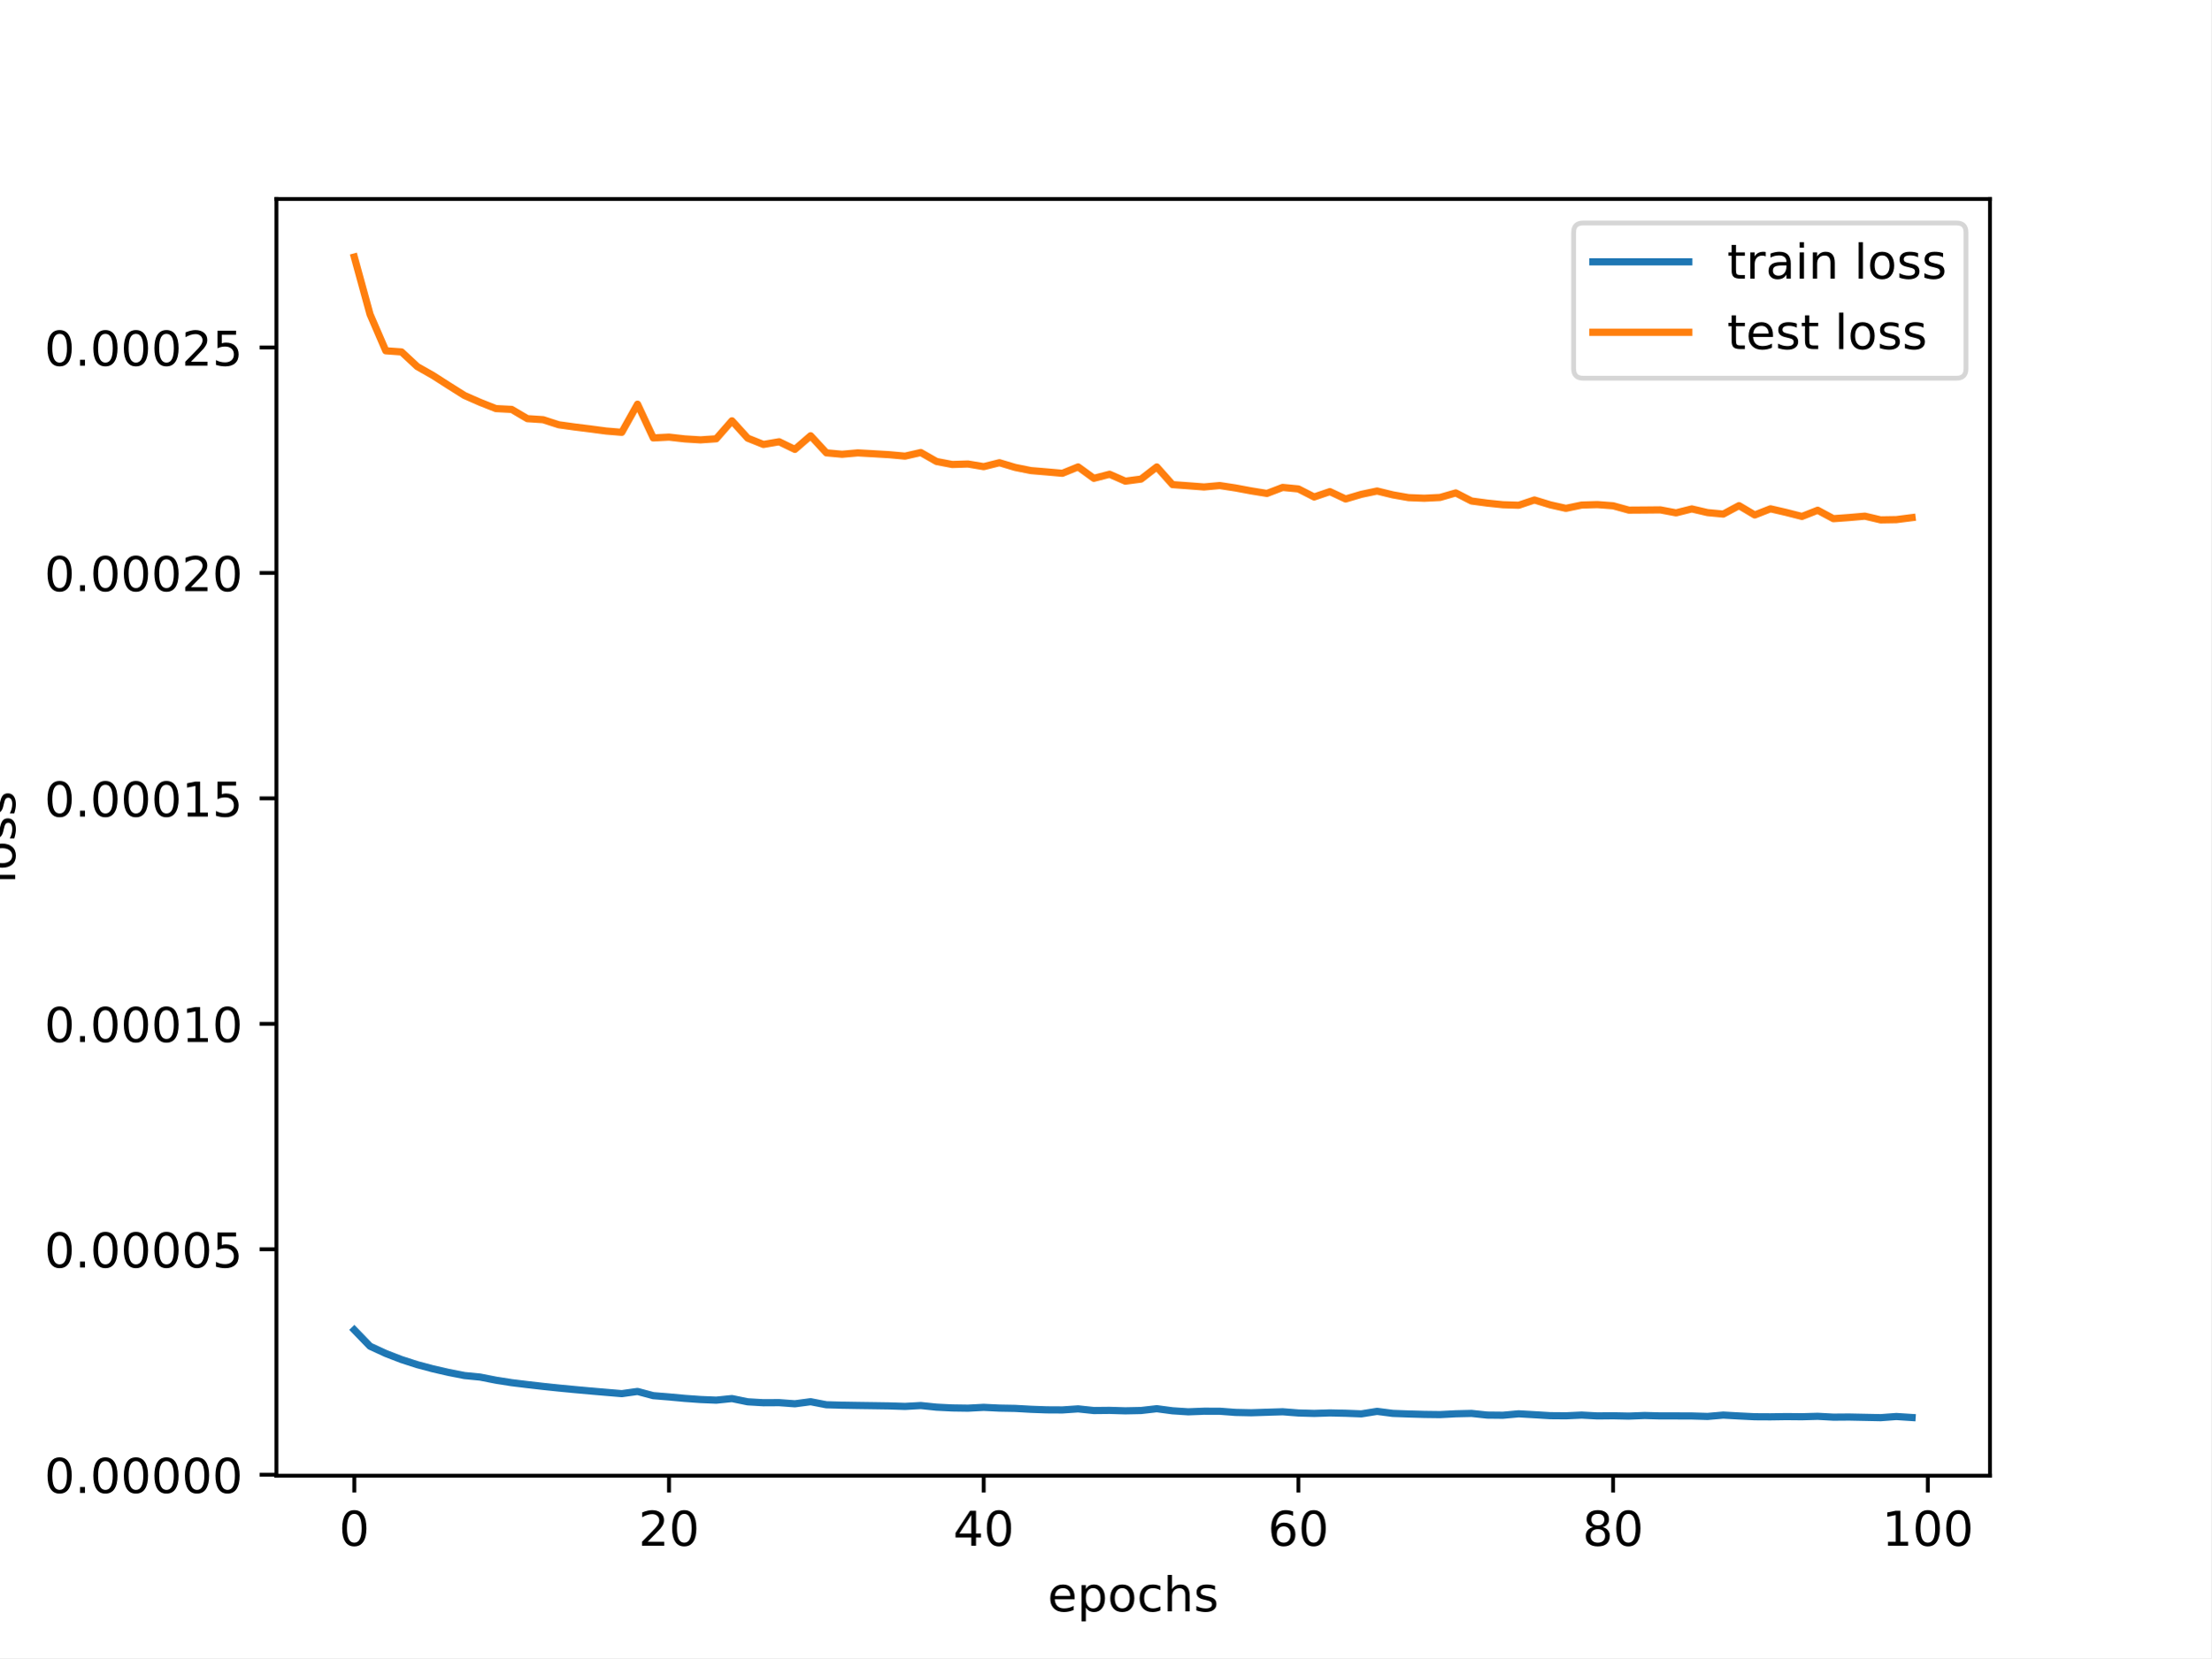
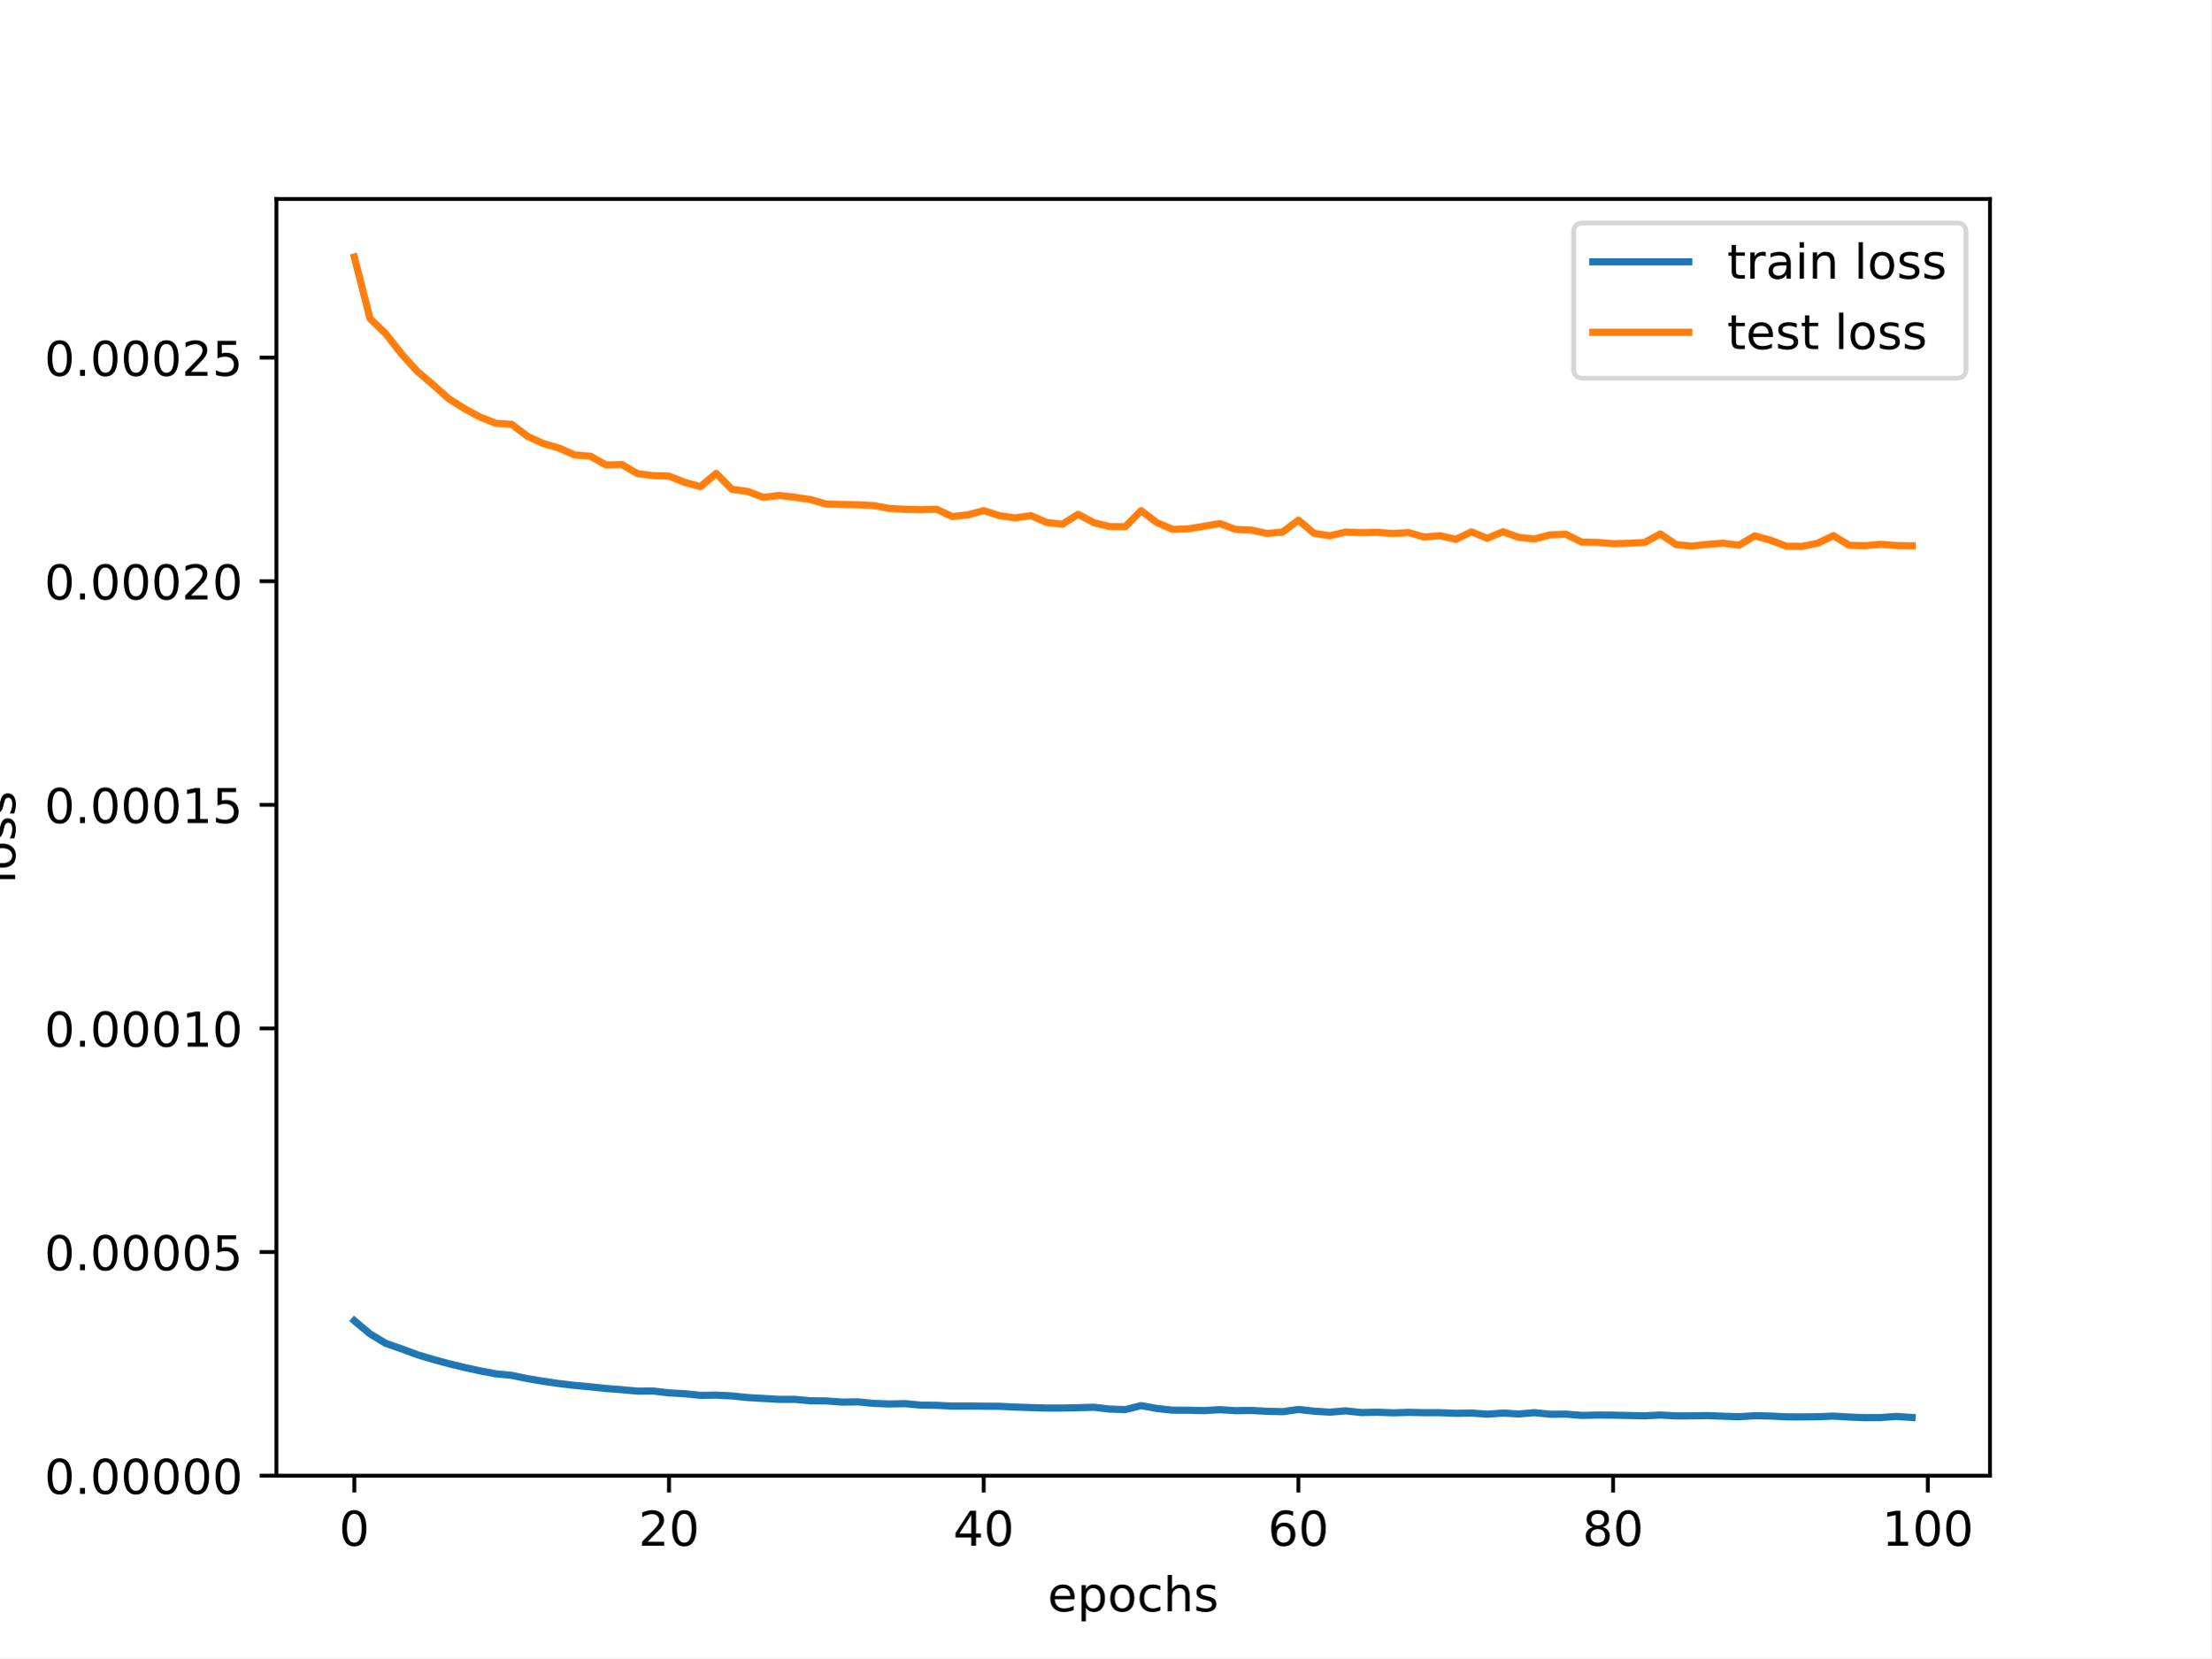
<svg xmlns="http://www.w3.org/2000/svg" xmlns:xlink="http://www.w3.org/1999/xlink" width="460.8pt" height="345.6pt" viewBox="0 0 460.8 345.6" version="1.1">
  <defs>
    <style type="text/css">*{stroke-linejoin: round; stroke-linecap: butt}</style>
  </defs>
  <g id="figure_1">
    <g id="patch_1">
      <path d="M 0 345.6  L 460.8 345.6  L 460.8 0  L 0 0  z " style="fill: #ffffff" />
    </g>
    <g id="axes_1">
      <g id="patch_2">
        <path d="M 57.6 307.584  L 414.72 307.584  L 414.72 41.472  L 57.6 41.472  z " style="fill: #ffffff" />
      </g>
      <g id="matplotlib.axis_1">
        <g id="xtick_1">
          <g id="line2d_1">
            <defs>
-               <path id="m5f73b2709a" d="M 0 0  L 0 3.5  " style="stroke: #000000; stroke-width: 0.8" />
-             </defs>
-             <g>
-               <use xlink:href="#m5f73b2709a" x="73.833" y="307.584" style="stroke: #000000; stroke-width: 0.8" />
+               <path id="mde86dbede6" d="M 0 0  L 0 3.5  " style="stroke: #000000; stroke-width: 0.8" />
+             </defs>
+             <g>
+               <use xlink:href="#mde86dbede6" x="73.833" y="307.584" style="stroke: #000000; stroke-width: 0.8" />
            </g>
          </g>
          <g id="text_1">
            <g transform="translate(70.65148 322.1824) scale(0.1 -0.1)">
              <defs>
                <path id="DejaVuSans-30" d="M 2034 4250  Q 1547 4250 1301 3770  Q 1056 3291 1056 2328  Q 1056 1369 1301 889  Q 1547 409 2034 409  Q 2525 409 2770 889  Q 3016 1369 3016 2328  Q 3016 3291 2770 3770  Q 2525 4250 2034 4250  z M 2034 4750  Q 2819 4750 3233 4129  Q 3647 3509 3647 2328  Q 3647 1150 3233 529  Q 2819 -91 2034 -91  Q 1250 -91 836 529  Q 422 1150 422 2328  Q 422 3509 836 4129  Q 1250 4750 2034 4750  z " transform="scale(0.015625)" />
              </defs>
              <use xlink:href="#DejaVuSans-30" />
            </g>
          </g>
        </g>
        <g id="xtick_2">
          <g id="line2d_2">
            <g>
-               <use xlink:href="#m5f73b2709a" x="139.42" y="307.584" style="stroke: #000000; stroke-width: 0.8" />
+               <use xlink:href="#mde86dbede6" x="139.42" y="307.584" style="stroke: #000000; stroke-width: 0.8" />
            </g>
          </g>
          <g id="text_2">
            <g transform="translate(133.057 322.1824) scale(0.1 -0.1)">
              <defs>
                <path id="DejaVuSans-32" d="M 1228 531  L 3431 531  L 3431 0  L 469 0  L 469 531  Q 828 903 1448 1529  Q 2069 2156 2228 2338  Q 2531 2678 2651 2914  Q 2772 3150 2772 3378  Q 2772 3750 2511 3984  Q 2250 4219 1831 4219  Q 1534 4219 1204 4116  Q 875 4013 500 3803  L 500 4441  Q 881 4594 1212 4672  Q 1544 4750 1819 4750  Q 2544 4750 2975 4387  Q 3406 4025 3406 3419  Q 3406 3131 3298 2873  Q 3191 2616 2906 2266  Q 2828 2175 2409 1742  Q 1991 1309 1228 531  z " transform="scale(0.015625)" />
              </defs>
              <use xlink:href="#DejaVuSans-32" />
              <use xlink:href="#DejaVuSans-30" x="63.623" />
            </g>
          </g>
        </g>
        <g id="xtick_3">
          <g id="line2d_3">
            <g>
-               <use xlink:href="#m5f73b2709a" x="205.006" y="307.584" style="stroke: #000000; stroke-width: 0.8" />
+               <use xlink:href="#mde86dbede6" x="205.006" y="307.584" style="stroke: #000000; stroke-width: 0.8" />
            </g>
          </g>
          <g id="text_3">
            <g transform="translate(198.6438 322.1824) scale(0.1 -0.1)">
              <defs>
                <path id="DejaVuSans-34" d="M 2419 4116  L 825 1625  L 2419 1625  L 2419 4116  z M 2253 4666  L 3047 4666  L 3047 1625  L 3713 1625  L 3713 1100  L 3047 1100  L 3047 0  L 2419 0  L 2419 1100  L 313 1100  L 313 1709  L 2253 4666  z " transform="scale(0.015625)" />
              </defs>
              <use xlink:href="#DejaVuSans-34" />
              <use xlink:href="#DejaVuSans-30" x="63.623" />
            </g>
          </g>
        </g>
        <g id="xtick_4">
          <g id="line2d_4">
            <g>
-               <use xlink:href="#m5f73b2709a" x="270.593" y="307.584" style="stroke: #000000; stroke-width: 0.8" />
+               <use xlink:href="#mde86dbede6" x="270.593" y="307.584" style="stroke: #000000; stroke-width: 0.8" />
            </g>
          </g>
          <g id="text_4">
            <g transform="translate(264.2306 322.1824) scale(0.1 -0.1)">
              <defs>
                <path id="DejaVuSans-36" d="M 2113 2584  Q 1688 2584 1439 2293  Q 1191 2003 1191 1497  Q 1191 994 1439 701  Q 1688 409 2113 409  Q 2538 409 2786 701  Q 3034 994 3034 1497  Q 3034 2003 2786 2293  Q 2538 2584 2113 2584  z M 3366 4563  L 3366 3988  Q 3128 4100 2886 4159  Q 2644 4219 2406 4219  Q 1781 4219 1451 3797  Q 1122 3375 1075 2522  Q 1259 2794 1537 2939  Q 1816 3084 2150 3084  Q 2853 3084 3261 2657  Q 3669 2231 3669 1497  Q 3669 778 3244 343  Q 2819 -91 2113 -91  Q 1303 -91 875 529  Q 447 1150 447 2328  Q 447 3434 972 4092  Q 1497 4750 2381 4750  Q 2619 4750 2861 4703  Q 3103 4656 3366 4563  z " transform="scale(0.015625)" />
              </defs>
              <use xlink:href="#DejaVuSans-36" />
              <use xlink:href="#DejaVuSans-30" x="63.623" />
            </g>
          </g>
        </g>
        <g id="xtick_5">
          <g id="line2d_5">
            <g>
-               <use xlink:href="#m5f73b2709a" x="336.18" y="307.584" style="stroke: #000000; stroke-width: 0.8" />
+               <use xlink:href="#mde86dbede6" x="336.18" y="307.584" style="stroke: #000000; stroke-width: 0.8" />
            </g>
          </g>
          <g id="text_5">
            <g transform="translate(329.8173 322.1824) scale(0.1 -0.1)">
              <defs>
                <path id="DejaVuSans-38" d="M 2034 2216  Q 1584 2216 1326 1975  Q 1069 1734 1069 1313  Q 1069 891 1326 650  Q 1584 409 2034 409  Q 2484 409 2743 651  Q 3003 894 3003 1313  Q 3003 1734 2745 1975  Q 2488 2216 2034 2216  z M 1403 2484  Q 997 2584 770 2862  Q 544 3141 544 3541  Q 544 4100 942 4425  Q 1341 4750 2034 4750  Q 2731 4750 3128 4425  Q 3525 4100 3525 3541  Q 3525 3141 3298 2862  Q 3072 2584 2669 2484  Q 3125 2378 3379 2068  Q 3634 1759 3634 1313  Q 3634 634 3220 271  Q 2806 -91 2034 -91  Q 1263 -91 848 271  Q 434 634 434 1313  Q 434 1759 690 2068  Q 947 2378 1403 2484  z M 1172 3481  Q 1172 3119 1398 2916  Q 1625 2713 2034 2713  Q 2441 2713 2670 2916  Q 2900 3119 2900 3481  Q 2900 3844 2670 4047  Q 2441 4250 2034 4250  Q 1625 4250 1398 4047  Q 1172 3844 1172 3481  z " transform="scale(0.015625)" />
              </defs>
              <use xlink:href="#DejaVuSans-38" />
              <use xlink:href="#DejaVuSans-30" x="63.623" />
            </g>
          </g>
        </g>
        <g id="xtick_6">
          <g id="line2d_6">
            <g>
-               <use xlink:href="#m5f73b2709a" x="401.767" y="307.584" style="stroke: #000000; stroke-width: 0.8" />
+               <use xlink:href="#mde86dbede6" x="401.767" y="307.584" style="stroke: #000000; stroke-width: 0.8" />
            </g>
          </g>
          <g id="text_6">
            <g transform="translate(392.2229 322.1824) scale(0.1 -0.1)">
              <defs>
                <path id="DejaVuSans-31" d="M 794 531  L 1825 531  L 1825 4091  L 703 3866  L 703 4441  L 1819 4666  L 2450 4666  L 2450 531  L 3481 531  L 3481 0  L 794 0  L 794 531  z " transform="scale(0.015625)" />
              </defs>
              <use xlink:href="#DejaVuSans-31" />
              <use xlink:href="#DejaVuSans-30" x="63.623" />
              <use xlink:href="#DejaVuSans-30" x="127.246" />
            </g>
          </g>
        </g>
        <g id="text_7">
          <g transform="translate(218.3272 335.8606) scale(0.1 -0.1)">
            <defs>
              <path id="DejaVuSans-65" d="M 3597 1894  L 3597 1613  L 953 1613  Q 991 1019 1311 708  Q 1631 397 2203 397  Q 2534 397 2845 478  Q 3156 559 3463 722  L 3463 178  Q 3153 47 2828 -22  Q 2503 -91 2169 -91  Q 1331 -91 842 396  Q 353 884 353 1716  Q 353 2575 817 3079  Q 1281 3584 2069 3584  Q 2775 3584 3186 3129  Q 3597 2675 3597 1894  z M 3022 2063  Q 3016 2534 2758 2815  Q 2500 3097 2075 3097  Q 1594 3097 1305 2825  Q 1016 2553 972 2059  L 3022 2063  z " transform="scale(0.015625)" />
              <path id="DejaVuSans-70" d="M 1159 525  L 1159 -1331  L 581 -1331  L 581 3500  L 1159 3500  L 1159 2969  Q 1341 3281 1617 3432  Q 1894 3584 2278 3584  Q 2916 3584 3314 3078  Q 3713 2572 3713 1747  Q 3713 922 3314 415  Q 2916 -91 2278 -91  Q 1894 -91 1617 61  Q 1341 213 1159 525  z M 3116 1747  Q 3116 2381 2855 2742  Q 2594 3103 2138 3103  Q 1681 3103 1420 2742  Q 1159 2381 1159 1747  Q 1159 1113 1420 752  Q 1681 391 2138 391  Q 2594 391 2855 752  Q 3116 1113 3116 1747  z " transform="scale(0.015625)" />
              <path id="DejaVuSans-6f" d="M 1959 3097  Q 1497 3097 1228 2736  Q 959 2375 959 1747  Q 959 1119 1226 758  Q 1494 397 1959 397  Q 2419 397 2687 759  Q 2956 1122 2956 1747  Q 2956 2369 2687 2733  Q 2419 3097 1959 3097  z M 1959 3584  Q 2709 3584 3137 3096  Q 3566 2609 3566 1747  Q 3566 888 3137 398  Q 2709 -91 1959 -91  Q 1206 -91 779 398  Q 353 888 353 1747  Q 353 2609 779 3096  Q 1206 3584 1959 3584  z " transform="scale(0.015625)" />
              <path id="DejaVuSans-63" d="M 3122 3366  L 3122 2828  Q 2878 2963 2633 3030  Q 2388 3097 2138 3097  Q 1578 3097 1268 2742  Q 959 2388 959 1747  Q 959 1106 1268 751  Q 1578 397 2138 397  Q 2388 397 2633 464  Q 2878 531 3122 666  L 3122 134  Q 2881 22 2623 -34  Q 2366 -91 2075 -91  Q 1284 -91 818 406  Q 353 903 353 1747  Q 353 2603 823 3093  Q 1294 3584 2113 3584  Q 2378 3584 2631 3529  Q 2884 3475 3122 3366  z " transform="scale(0.015625)" />
              <path id="DejaVuSans-68" d="M 3513 2113  L 3513 0  L 2938 0  L 2938 2094  Q 2938 2591 2744 2837  Q 2550 3084 2163 3084  Q 1697 3084 1428 2787  Q 1159 2491 1159 1978  L 1159 0  L 581 0  L 581 4863  L 1159 4863  L 1159 2956  Q 1366 3272 1645 3428  Q 1925 3584 2291 3584  Q 2894 3584 3203 3211  Q 3513 2838 3513 2113  z " transform="scale(0.015625)" />
              <path id="DejaVuSans-73" d="M 2834 3397  L 2834 2853  Q 2591 2978 2328 3040  Q 2066 3103 1784 3103  Q 1356 3103 1142 2972  Q 928 2841 928 2578  Q 928 2378 1081 2264  Q 1234 2150 1697 2047  L 1894 2003  Q 2506 1872 2764 1633  Q 3022 1394 3022 966  Q 3022 478 2636 193  Q 2250 -91 1575 -91  Q 1294 -91 989 -36  Q 684 19 347 128  L 347 722  Q 666 556 975 473  Q 1284 391 1588 391  Q 1994 391 2212 530  Q 2431 669 2431 922  Q 2431 1156 2273 1281  Q 2116 1406 1581 1522  L 1381 1569  Q 847 1681 609 1914  Q 372 2147 372 2553  Q 372 3047 722 3315  Q 1072 3584 1716 3584  Q 2034 3584 2315 3537  Q 2597 3491 2834 3397  z " transform="scale(0.015625)" />
            </defs>
            <use xlink:href="#DejaVuSans-65" />
            <use xlink:href="#DejaVuSans-70" x="61.523" />
            <use xlink:href="#DejaVuSans-6f" x="125" />
            <use xlink:href="#DejaVuSans-63" x="186.182" />
            <use xlink:href="#DejaVuSans-68" x="241.162" />
            <use xlink:href="#DejaVuSans-73" x="304.541" />
          </g>
        </g>
      </g>
      <g id="matplotlib.axis_2">
        <g id="ytick_1">
          <g id="line2d_7">
            <defs>
-               <path id="m7070f771f1" d="M 0 0  L -3.5 0  " style="stroke: #000000; stroke-width: 0.8" />
-             </defs>
-             <g>
-               <use xlink:href="#m7070f771f1" x="57.6" y="307.382" style="stroke: #000000; stroke-width: 0.8" />
+               <path id="m8fca092d55" d="M 0 0  L -3.5 0  " style="stroke: #000000; stroke-width: 0.8" />
+             </defs>
+             <g>
+               <use xlink:href="#m8fca092d55" x="57.6" y="307.576" style="stroke: #000000; stroke-width: 0.8" />
            </g>
          </g>
          <g id="text_8">
-             <g transform="translate(9.246875 311.1814) scale(0.1 -0.1)">
+             <g transform="translate(9.246875 311.3754) scale(0.1 -0.1)">
              <defs>
                <path id="DejaVuSans-2e" d="M 684 794  L 1344 794  L 1344 0  L 684 0  L 684 794  z " transform="scale(0.015625)" />
              </defs>
              <use xlink:href="#DejaVuSans-30" />
              <use xlink:href="#DejaVuSans-2e" x="63.623" />
              <use xlink:href="#DejaVuSans-30" x="95.41" />
              <use xlink:href="#DejaVuSans-30" x="159.033" />
              <use xlink:href="#DejaVuSans-30" x="222.656" />
              <use xlink:href="#DejaVuSans-30" x="286.279" />
              <use xlink:href="#DejaVuSans-30" x="349.902" />
            </g>
          </g>
        </g>
        <g id="ytick_2">
          <g id="line2d_8">
            <g>
-               <use xlink:href="#m7070f771f1" x="57.6" y="260.389" style="stroke: #000000; stroke-width: 0.8" />
+               <use xlink:href="#m8fca092d55" x="57.6" y="260.967" style="stroke: #000000; stroke-width: 0.8" />
            </g>
          </g>
          <g id="text_9">
-             <g transform="translate(9.246875 264.1881) scale(0.1 -0.1)">
+             <g transform="translate(9.246875 264.7658) scale(0.1 -0.1)">
              <defs>
                <path id="DejaVuSans-35" d="M 691 4666  L 3169 4666  L 3169 4134  L 1269 4134  L 1269 2991  Q 1406 3038 1543 3061  Q 1681 3084 1819 3084  Q 2600 3084 3056 2656  Q 3513 2228 3513 1497  Q 3513 744 3044 326  Q 2575 -91 1722 -91  Q 1428 -91 1123 -41  Q 819 9 494 109  L 494 744  Q 775 591 1075 516  Q 1375 441 1709 441  Q 2250 441 2565 725  Q 2881 1009 2881 1497  Q 2881 1984 2565 2268  Q 2250 2553 1709 2553  Q 1456 2553 1204 2497  Q 953 2441 691 2322  L 691 4666  z " transform="scale(0.015625)" />
              </defs>
              <use xlink:href="#DejaVuSans-30" />
              <use xlink:href="#DejaVuSans-2e" x="63.623" />
              <use xlink:href="#DejaVuSans-30" x="95.41" />
              <use xlink:href="#DejaVuSans-30" x="159.033" />
              <use xlink:href="#DejaVuSans-30" x="222.656" />
              <use xlink:href="#DejaVuSans-30" x="286.279" />
              <use xlink:href="#DejaVuSans-35" x="349.902" />
            </g>
          </g>
        </g>
        <g id="ytick_3">
          <g id="line2d_9">
            <g>
-               <use xlink:href="#m7070f771f1" x="57.6" y="213.396" style="stroke: #000000; stroke-width: 0.8" />
+               <use xlink:href="#m8fca092d55" x="57.6" y="214.357" style="stroke: #000000; stroke-width: 0.8" />
            </g>
          </g>
          <g id="text_10">
-             <g transform="translate(9.246875 217.1947) scale(0.1 -0.1)">
+             <g transform="translate(9.246875 218.1563) scale(0.1 -0.1)">
              <use xlink:href="#DejaVuSans-30" />
              <use xlink:href="#DejaVuSans-2e" x="63.623" />
              <use xlink:href="#DejaVuSans-30" x="95.41" />
              <use xlink:href="#DejaVuSans-30" x="159.033" />
              <use xlink:href="#DejaVuSans-30" x="222.656" />
              <use xlink:href="#DejaVuSans-31" x="286.279" />
              <use xlink:href="#DejaVuSans-30" x="349.902" />
            </g>
          </g>
        </g>
        <g id="ytick_4">
          <g id="line2d_10">
            <g>
-               <use xlink:href="#m7070f771f1" x="57.6" y="166.402" style="stroke: #000000; stroke-width: 0.8" />
+               <use xlink:href="#m8fca092d55" x="57.6" y="167.748" style="stroke: #000000; stroke-width: 0.8" />
            </g>
          </g>
          <g id="text_11">
-             <g transform="translate(9.246875 170.2014) scale(0.1 -0.1)">
+             <g transform="translate(9.246875 171.5467) scale(0.1 -0.1)">
              <use xlink:href="#DejaVuSans-30" />
              <use xlink:href="#DejaVuSans-2e" x="63.623" />
              <use xlink:href="#DejaVuSans-30" x="95.41" />
              <use xlink:href="#DejaVuSans-30" x="159.033" />
              <use xlink:href="#DejaVuSans-30" x="222.656" />
              <use xlink:href="#DejaVuSans-31" x="286.279" />
              <use xlink:href="#DejaVuSans-35" x="349.902" />
            </g>
          </g>
        </g>
        <g id="ytick_5">
          <g id="line2d_11">
            <g>
-               <use xlink:href="#m7070f771f1" x="57.6" y="119.409" style="stroke: #000000; stroke-width: 0.8" />
+               <use xlink:href="#m8fca092d55" x="57.6" y="121.138" style="stroke: #000000; stroke-width: 0.8" />
            </g>
          </g>
          <g id="text_12">
-             <g transform="translate(9.246875 123.2081) scale(0.1 -0.1)">
+             <g transform="translate(9.246875 124.9372) scale(0.1 -0.1)">
              <use xlink:href="#DejaVuSans-30" />
              <use xlink:href="#DejaVuSans-2e" x="63.623" />
              <use xlink:href="#DejaVuSans-30" x="95.41" />
              <use xlink:href="#DejaVuSans-30" x="159.033" />
              <use xlink:href="#DejaVuSans-30" x="222.656" />
              <use xlink:href="#DejaVuSans-32" x="286.279" />
              <use xlink:href="#DejaVuSans-30" x="349.902" />
            </g>
          </g>
        </g>
        <g id="ytick_6">
          <g id="line2d_12">
            <g>
-               <use xlink:href="#m7070f771f1" x="57.6" y="72.416" style="stroke: #000000; stroke-width: 0.8" />
+               <use xlink:href="#m8fca092d55" x="57.6" y="74.528" style="stroke: #000000; stroke-width: 0.8" />
            </g>
          </g>
          <g id="text_13">
-             <g transform="translate(9.246875 76.21475) scale(0.1 -0.1)">
+             <g transform="translate(9.246875 78.32763) scale(0.1 -0.1)">
              <use xlink:href="#DejaVuSans-30" />
              <use xlink:href="#DejaVuSans-2e" x="63.623" />
              <use xlink:href="#DejaVuSans-30" x="95.41" />
              <use xlink:href="#DejaVuSans-30" x="159.033" />
              <use xlink:href="#DejaVuSans-30" x="222.656" />
              <use xlink:href="#DejaVuSans-32" x="286.279" />
              <use xlink:href="#DejaVuSans-35" x="349.902" />
            </g>
          </g>
        </g>
        <g id="text_14">
          <g transform="translate(3.167187 184.1858) rotate(-90) scale(0.1 -0.1)">
            <defs>
              <path id="DejaVuSans-6c" d="M 603 4863  L 1178 4863  L 1178 0  L 603 0  L 603 4863  z " transform="scale(0.015625)" />
            </defs>
            <use xlink:href="#DejaVuSans-6c" />
            <use xlink:href="#DejaVuSans-6f" x="27.783" />
            <use xlink:href="#DejaVuSans-73" x="88.965" />
            <use xlink:href="#DejaVuSans-73" x="141.064" />
          </g>
        </g>
      </g>
      <g id="line2d_13">
-         <path d="M 73.833 277.203  L 77.112 280.597  L 80.391 282.109  L 83.671 283.379  L 86.95 284.437  L 90.229 285.312  L 93.509 286.063  L 96.788 286.71  L 100.067 287.031  L 103.347 287.676  L 106.626 288.195  L 109.905 288.595  L 113.185 288.97  L 116.464 289.315  L 119.743 289.63  L 123.023 289.926  L 126.302 290.207  L 129.581 290.482  L 132.861 290.023  L 136.14 290.902  L 139.42 291.168  L 142.699 291.472  L 145.978 291.706  L 149.258 291.842  L 152.537 291.508  L 155.816 292.183  L 159.096 292.375  L 162.375 292.357  L 165.654 292.598  L 168.934 292.162  L 172.213 292.801  L 175.492 292.891  L 178.772 292.946  L 182.051 292.992  L 185.33 293.041  L 188.61 293.147  L 191.889 292.961  L 195.168 293.301  L 198.448 293.463  L 201.727 293.512  L 205.006 293.338  L 208.286 293.497  L 211.565 293.556  L 214.844 293.741  L 218.124 293.859  L 221.403 293.877  L 224.682 293.655  L 227.962 294.001  L 231.241 293.967  L 234.52 294.065  L 237.8 293.996  L 241.079 293.621  L 244.358 294.057  L 247.638 294.271  L 250.917 294.143  L 254.196 294.148  L 257.476 294.398  L 260.755 294.468  L 264.034 294.361  L 267.314 294.261  L 270.593 294.514  L 273.872 294.606  L 277.152 294.503  L 280.431 294.573  L 283.71 294.7  L 286.99 294.176  L 290.269 294.602  L 293.548 294.721  L 296.828 294.812  L 300.107 294.854  L 303.386 294.683  L 306.666 294.605  L 309.945 294.953  L 313.224 294.986  L 316.504 294.686  L 319.783 294.875  L 323.062 295.074  L 326.342 295.1  L 329.621 294.951  L 332.9 295.126  L 336.18 295.095  L 339.459 295.164  L 342.739 295.035  L 346.018 295.126  L 349.297 295.125  L 352.577 295.136  L 355.856 295.233  L 359.135 294.951  L 362.415 295.134  L 365.694 295.296  L 368.973 295.314  L 372.253 295.265  L 375.532 295.294  L 378.811 295.204  L 382.091 295.38  L 385.37 295.354  L 388.649 295.421  L 391.929 295.488  L 395.208 295.247  L 398.487 295.457  " clip-path="url(#pc918fd0a8d)" style="fill: none; stroke: #1f77b4; stroke-width: 1.5; stroke-linecap: square" />
+         <path d="M 73.833 275.278  L 77.112 278.02  L 80.391 280.004  L 83.671 281.142  L 86.95 282.359  L 90.229 283.342  L 93.509 284.23  L 96.788 285.022  L 100.067 285.742  L 103.347 286.358  L 106.626 286.672  L 109.905 287.35  L 113.185 287.901  L 116.464 288.378  L 119.743 288.764  L 123.023 289.062  L 126.302 289.418  L 129.581 289.66  L 132.861 289.961  L 136.14 289.945  L 139.42 290.323  L 142.699 290.5  L 145.978 290.842  L 149.258 290.797  L 152.537 290.961  L 155.816 291.299  L 159.096 291.488  L 162.375 291.677  L 165.654 291.677  L 168.934 291.971  L 172.213 292.005  L 175.492 292.249  L 178.772 292.198  L 182.051 292.516  L 185.33 292.638  L 188.61 292.57  L 191.889 292.879  L 195.168 292.916  L 198.448 293.085  L 201.727 293.078  L 205.006 293.104  L 208.286 293.122  L 211.565 293.282  L 214.844 293.388  L 218.124 293.491  L 221.403 293.482  L 224.682 293.413  L 227.962 293.316  L 231.241 293.698  L 234.52 293.799  L 237.8 292.979  L 241.079 293.572  L 244.358 293.932  L 247.638 293.943  L 250.917 294.022  L 254.196 293.821  L 257.476 294.032  L 260.755 293.987  L 264.034 294.16  L 267.314 294.242  L 270.593 293.782  L 273.872 294.142  L 277.152 294.35  L 280.431 294.066  L 283.71 294.425  L 286.99 294.356  L 290.269 294.487  L 293.548 294.386  L 296.828 294.454  L 300.107 294.463  L 303.386 294.586  L 306.666 294.529  L 309.945 294.768  L 313.224 294.53  L 316.504 294.728  L 319.783 294.447  L 323.062 294.784  L 326.342 294.752  L 329.621 295.021  L 332.9 294.947  L 336.18 294.967  L 339.459 295.038  L 342.739 295.113  L 346.018 294.938  L 349.297 295.127  L 352.577 295.11  L 355.856 295.06  L 359.135 295.189  L 362.415 295.298  L 365.694 295.079  L 368.973 295.152  L 372.253 295.314  L 375.532 295.335  L 378.811 295.295  L 382.091 295.165  L 385.37 295.356  L 388.649 295.488  L 391.929 295.47  L 395.208 295.227  L 398.487 295.452  " clip-path="url(#p8ff7922920)" style="fill: none; stroke: #1f77b4; stroke-width: 1.5; stroke-linecap: square" />
      </g>
      <g id="line2d_14">
-         <path d="M 73.833 53.568  L 77.112 65.515  L 80.391 73.107  L 83.671 73.342  L 86.95 76.395  L 90.229 78.254  L 93.509 80.357  L 96.788 82.419  L 100.067 83.86  L 103.347 85.157  L 106.626 85.329  L 109.905 87.258  L 113.185 87.472  L 116.464 88.533  L 119.743 88.989  L 123.023 89.395  L 126.302 89.833  L 129.581 90.105  L 132.861 84.241  L 136.14 91.272  L 139.42 91.101  L 142.699 91.476  L 145.978 91.679  L 149.258 91.453  L 152.537 87.703  L 155.816 91.32  L 159.096 92.633  L 162.375 92.072  L 165.654 93.662  L 168.934 90.82  L 172.213 94.38  L 175.492 94.679  L 178.772 94.388  L 182.051 94.573  L 185.33 94.769  L 188.61 95.069  L 191.889 94.315  L 195.168 96.181  L 198.448 96.813  L 201.727 96.711  L 205.006 97.258  L 208.286 96.442  L 211.565 97.419  L 214.844 98.08  L 218.124 98.356  L 221.403 98.645  L 224.682 97.311  L 227.962 99.694  L 231.241 98.842  L 234.52 100.286  L 237.8 99.853  L 241.079 97.317  L 244.358 101.005  L 247.638 101.247  L 250.917 101.497  L 254.196 101.2  L 257.476 101.702  L 260.755 102.311  L 264.034 102.844  L 267.314 101.592  L 270.593 101.905  L 273.872 103.582  L 277.152 102.466  L 280.431 103.998  L 283.71 103.033  L 286.99 102.337  L 290.269 103.14  L 293.548 103.715  L 296.828 103.842  L 300.107 103.681  L 303.386 102.74  L 306.666 104.421  L 309.945 104.859  L 313.224 105.198  L 316.504 105.301  L 319.783 104.209  L 323.062 105.212  L 326.342 105.952  L 329.621 105.263  L 332.9 105.167  L 336.18 105.415  L 339.459 106.326  L 342.739 106.304  L 346.018 106.272  L 349.297 106.889  L 352.577 106.072  L 355.856 106.836  L 359.135 107.143  L 362.415 105.387  L 365.694 107.33  L 368.973 106.048  L 372.253 106.804  L 375.532 107.638  L 378.811 106.348  L 382.091 108.107  L 385.37 107.868  L 388.649 107.583  L 391.929 108.354  L 395.208 108.301  L 398.487 107.884  " clip-path="url(#pc918fd0a8d)" style="fill: none; stroke: #ff7f0e; stroke-width: 1.5; stroke-linecap: square" />
+         <path d="M 73.833 53.568  L 77.112 66.402  L 80.391 69.568  L 83.671 73.77  L 86.95 77.383  L 90.229 80.17  L 93.509 83.108  L 96.788 85.169  L 100.067 86.933  L 103.347 88.225  L 106.626 88.434  L 109.905 90.922  L 113.185 92.438  L 116.464 93.374  L 119.743 94.82  L 123.023 95.076  L 126.302 96.908  L 129.581 96.813  L 132.861 98.719  L 136.14 99.135  L 139.42 99.23  L 142.699 100.533  L 145.978 101.432  L 149.258 98.669  L 152.537 101.991  L 155.816 102.425  L 159.096 103.663  L 162.375 103.255  L 165.654 103.64  L 168.934 104.128  L 172.213 105.064  L 175.492 105.144  L 178.772 105.205  L 182.051 105.368  L 185.33 105.964  L 188.61 106.146  L 191.889 106.237  L 195.168 106.132  L 198.448 107.662  L 201.727 107.31  L 205.006 106.423  L 208.286 107.471  L 211.565 107.943  L 214.844 107.47  L 218.124 108.887  L 221.403 109.26  L 224.682 107.193  L 227.962 108.937  L 231.241 109.744  L 234.52 109.776  L 237.8 106.431  L 241.079 108.911  L 244.358 110.323  L 247.638 110.225  L 250.917 109.694  L 254.196 109.118  L 257.476 110.341  L 260.755 110.469  L 264.034 111.19  L 267.314 110.88  L 270.593 108.416  L 273.872 111.173  L 277.152 111.665  L 280.431 110.9  L 283.71 111.025  L 286.99 110.951  L 290.269 111.199  L 293.548 111.005  L 296.828 111.937  L 300.107 111.657  L 303.386 112.412  L 306.666 110.848  L 309.945 112.186  L 313.224 110.827  L 316.504 112.001  L 319.783 112.337  L 323.062 111.474  L 326.342 111.359  L 329.621 112.985  L 332.9 113.043  L 336.18 113.321  L 339.459 113.22  L 342.739 113.071  L 346.018 111.293  L 349.297 113.502  L 352.577 113.821  L 355.856 113.452  L 359.135 113.209  L 362.415 113.633  L 365.694 111.686  L 368.973 112.594  L 372.253 113.837  L 375.532 113.875  L 378.811 113.226  L 382.091 111.648  L 385.37 113.651  L 388.649 113.741  L 391.929 113.44  L 395.208 113.702  L 398.487 113.767  " clip-path="url(#p8ff7922920)" style="fill: none; stroke: #ff7f0e; stroke-width: 1.5; stroke-linecap: square" />
      </g>
      <g id="patch_3">
        <path d="M 57.6 307.584  L 57.6 41.472  " style="fill: none; stroke: #000000; stroke-width: 0.8; stroke-linejoin: miter; stroke-linecap: square" />
      </g>
      <g id="patch_4">
        <path d="M 414.72 307.584  L 414.72 41.472  " style="fill: none; stroke: #000000; stroke-width: 0.8; stroke-linejoin: miter; stroke-linecap: square" />
      </g>
      <g id="patch_5">
        <path d="M 57.6 307.584  L 414.72 307.584  " style="fill: none; stroke: #000000; stroke-width: 0.8; stroke-linejoin: miter; stroke-linecap: square" />
      </g>
      <g id="patch_6">
        <path d="M 57.6 41.472  L 414.72 41.472  " style="fill: none; stroke: #000000; stroke-width: 0.8; stroke-linejoin: miter; stroke-linecap: square" />
      </g>
      <g id="legend_1">
        <g id="patch_7">
          <path d="M 329.951 78.828  L 407.72 78.828  Q 409.72 78.828 409.72 76.828  L 409.72 48.472  Q 409.72 46.472 407.72 46.472  L 329.951 46.472  Q 327.951 46.472 327.951 48.472  L 327.951 76.828  Q 327.951 78.828 329.951 78.828  z " style="fill: #ffffff; opacity: 0.8; stroke: #cccccc; stroke-linejoin: miter" />
        </g>
        <g id="line2d_15">
          <path d="M 331.951 54.57  L 341.951 54.57  L 351.951 54.57  " style="fill: none; stroke: #1f77b4; stroke-width: 1.5; stroke-linecap: square" />
        </g>
        <g id="text_15">
          <g transform="translate(359.9513 58.07044) scale(0.1 -0.1)">
            <defs>
              <path id="DejaVuSans-74" d="M 1172 4494  L 1172 3500  L 2356 3500  L 2356 3053  L 1172 3053  L 1172 1153  Q 1172 725 1289 603  Q 1406 481 1766 481  L 2356 481  L 2356 0  L 1766 0  Q 1100 0 847 248  Q 594 497 594 1153  L 594 3053  L 172 3053  L 172 3500  L 594 3500  L 594 4494  L 1172 4494  z " transform="scale(0.015625)" />
              <path id="DejaVuSans-72" d="M 2631 2963  Q 2534 3019 2420 3045  Q 2306 3072 2169 3072  Q 1681 3072 1420 2755  Q 1159 2438 1159 1844  L 1159 0  L 581 0  L 581 3500  L 1159 3500  L 1159 2956  Q 1341 3275 1631 3429  Q 1922 3584 2338 3584  Q 2397 3584 2469 3576  Q 2541 3569 2628 3553  L 2631 2963  z " transform="scale(0.015625)" />
              <path id="DejaVuSans-61" d="M 2194 1759  Q 1497 1759 1228 1600  Q 959 1441 959 1056  Q 959 750 1161 570  Q 1363 391 1709 391  Q 2188 391 2477 730  Q 2766 1069 2766 1631  L 2766 1759  L 2194 1759  z M 3341 1997  L 3341 0  L 2766 0  L 2766 531  Q 2569 213 2275 61  Q 1981 -91 1556 -91  Q 1019 -91 701 211  Q 384 513 384 1019  Q 384 1609 779 1909  Q 1175 2209 1959 2209  L 2766 2209  L 2766 2266  Q 2766 2663 2505 2880  Q 2244 3097 1772 3097  Q 1472 3097 1187 3025  Q 903 2953 641 2809  L 641 3341  Q 956 3463 1253 3523  Q 1550 3584 1831 3584  Q 2591 3584 2966 3190  Q 3341 2797 3341 1997  z " transform="scale(0.015625)" />
              <path id="DejaVuSans-69" d="M 603 3500  L 1178 3500  L 1178 0  L 603 0  L 603 3500  z M 603 4863  L 1178 4863  L 1178 4134  L 603 4134  L 603 4863  z " transform="scale(0.015625)" />
              <path id="DejaVuSans-6e" d="M 3513 2113  L 3513 0  L 2938 0  L 2938 2094  Q 2938 2591 2744 2837  Q 2550 3084 2163 3084  Q 1697 3084 1428 2787  Q 1159 2491 1159 1978  L 1159 0  L 581 0  L 581 3500  L 1159 3500  L 1159 2956  Q 1366 3272 1645 3428  Q 1925 3584 2291 3584  Q 2894 3584 3203 3211  Q 3513 2838 3513 2113  z " transform="scale(0.015625)" />
              <path id="DejaVuSans-20" transform="scale(0.015625)" />
            </defs>
            <use xlink:href="#DejaVuSans-74" />
            <use xlink:href="#DejaVuSans-72" x="39.209" />
            <use xlink:href="#DejaVuSans-61" x="80.322" />
            <use xlink:href="#DejaVuSans-69" x="141.602" />
            <use xlink:href="#DejaVuSans-6e" x="169.385" />
            <use xlink:href="#DejaVuSans-20" x="232.764" />
            <use xlink:href="#DejaVuSans-6c" x="264.551" />
            <use xlink:href="#DejaVuSans-6f" x="292.334" />
            <use xlink:href="#DejaVuSans-73" x="353.516" />
            <use xlink:href="#DejaVuSans-73" x="405.615" />
          </g>
        </g>
        <g id="line2d_16">
          <path d="M 331.951 69.249  L 341.951 69.249  L 351.951 69.249  " style="fill: none; stroke: #ff7f0e; stroke-width: 1.5; stroke-linecap: square" />
        </g>
        <g id="text_16">
          <g transform="translate(359.9513 72.74856) scale(0.1 -0.1)">
            <use xlink:href="#DejaVuSans-74" />
            <use xlink:href="#DejaVuSans-65" x="39.209" />
            <use xlink:href="#DejaVuSans-73" x="100.732" />
            <use xlink:href="#DejaVuSans-74" x="152.832" />
            <use xlink:href="#DejaVuSans-20" x="192.041" />
            <use xlink:href="#DejaVuSans-6c" x="223.828" />
            <use xlink:href="#DejaVuSans-6f" x="251.611" />
            <use xlink:href="#DejaVuSans-73" x="312.793" />
            <use xlink:href="#DejaVuSans-73" x="364.893" />
          </g>
        </g>
      </g>
    </g>
  </g>
  <defs>
-     <clipPath id="pc918fd0a8d">
+     <clipPath id="p8ff7922920">
      <rect x="57.6" y="41.472" width="357.12" height="266.112" />
    </clipPath>
  </defs>
</svg>
